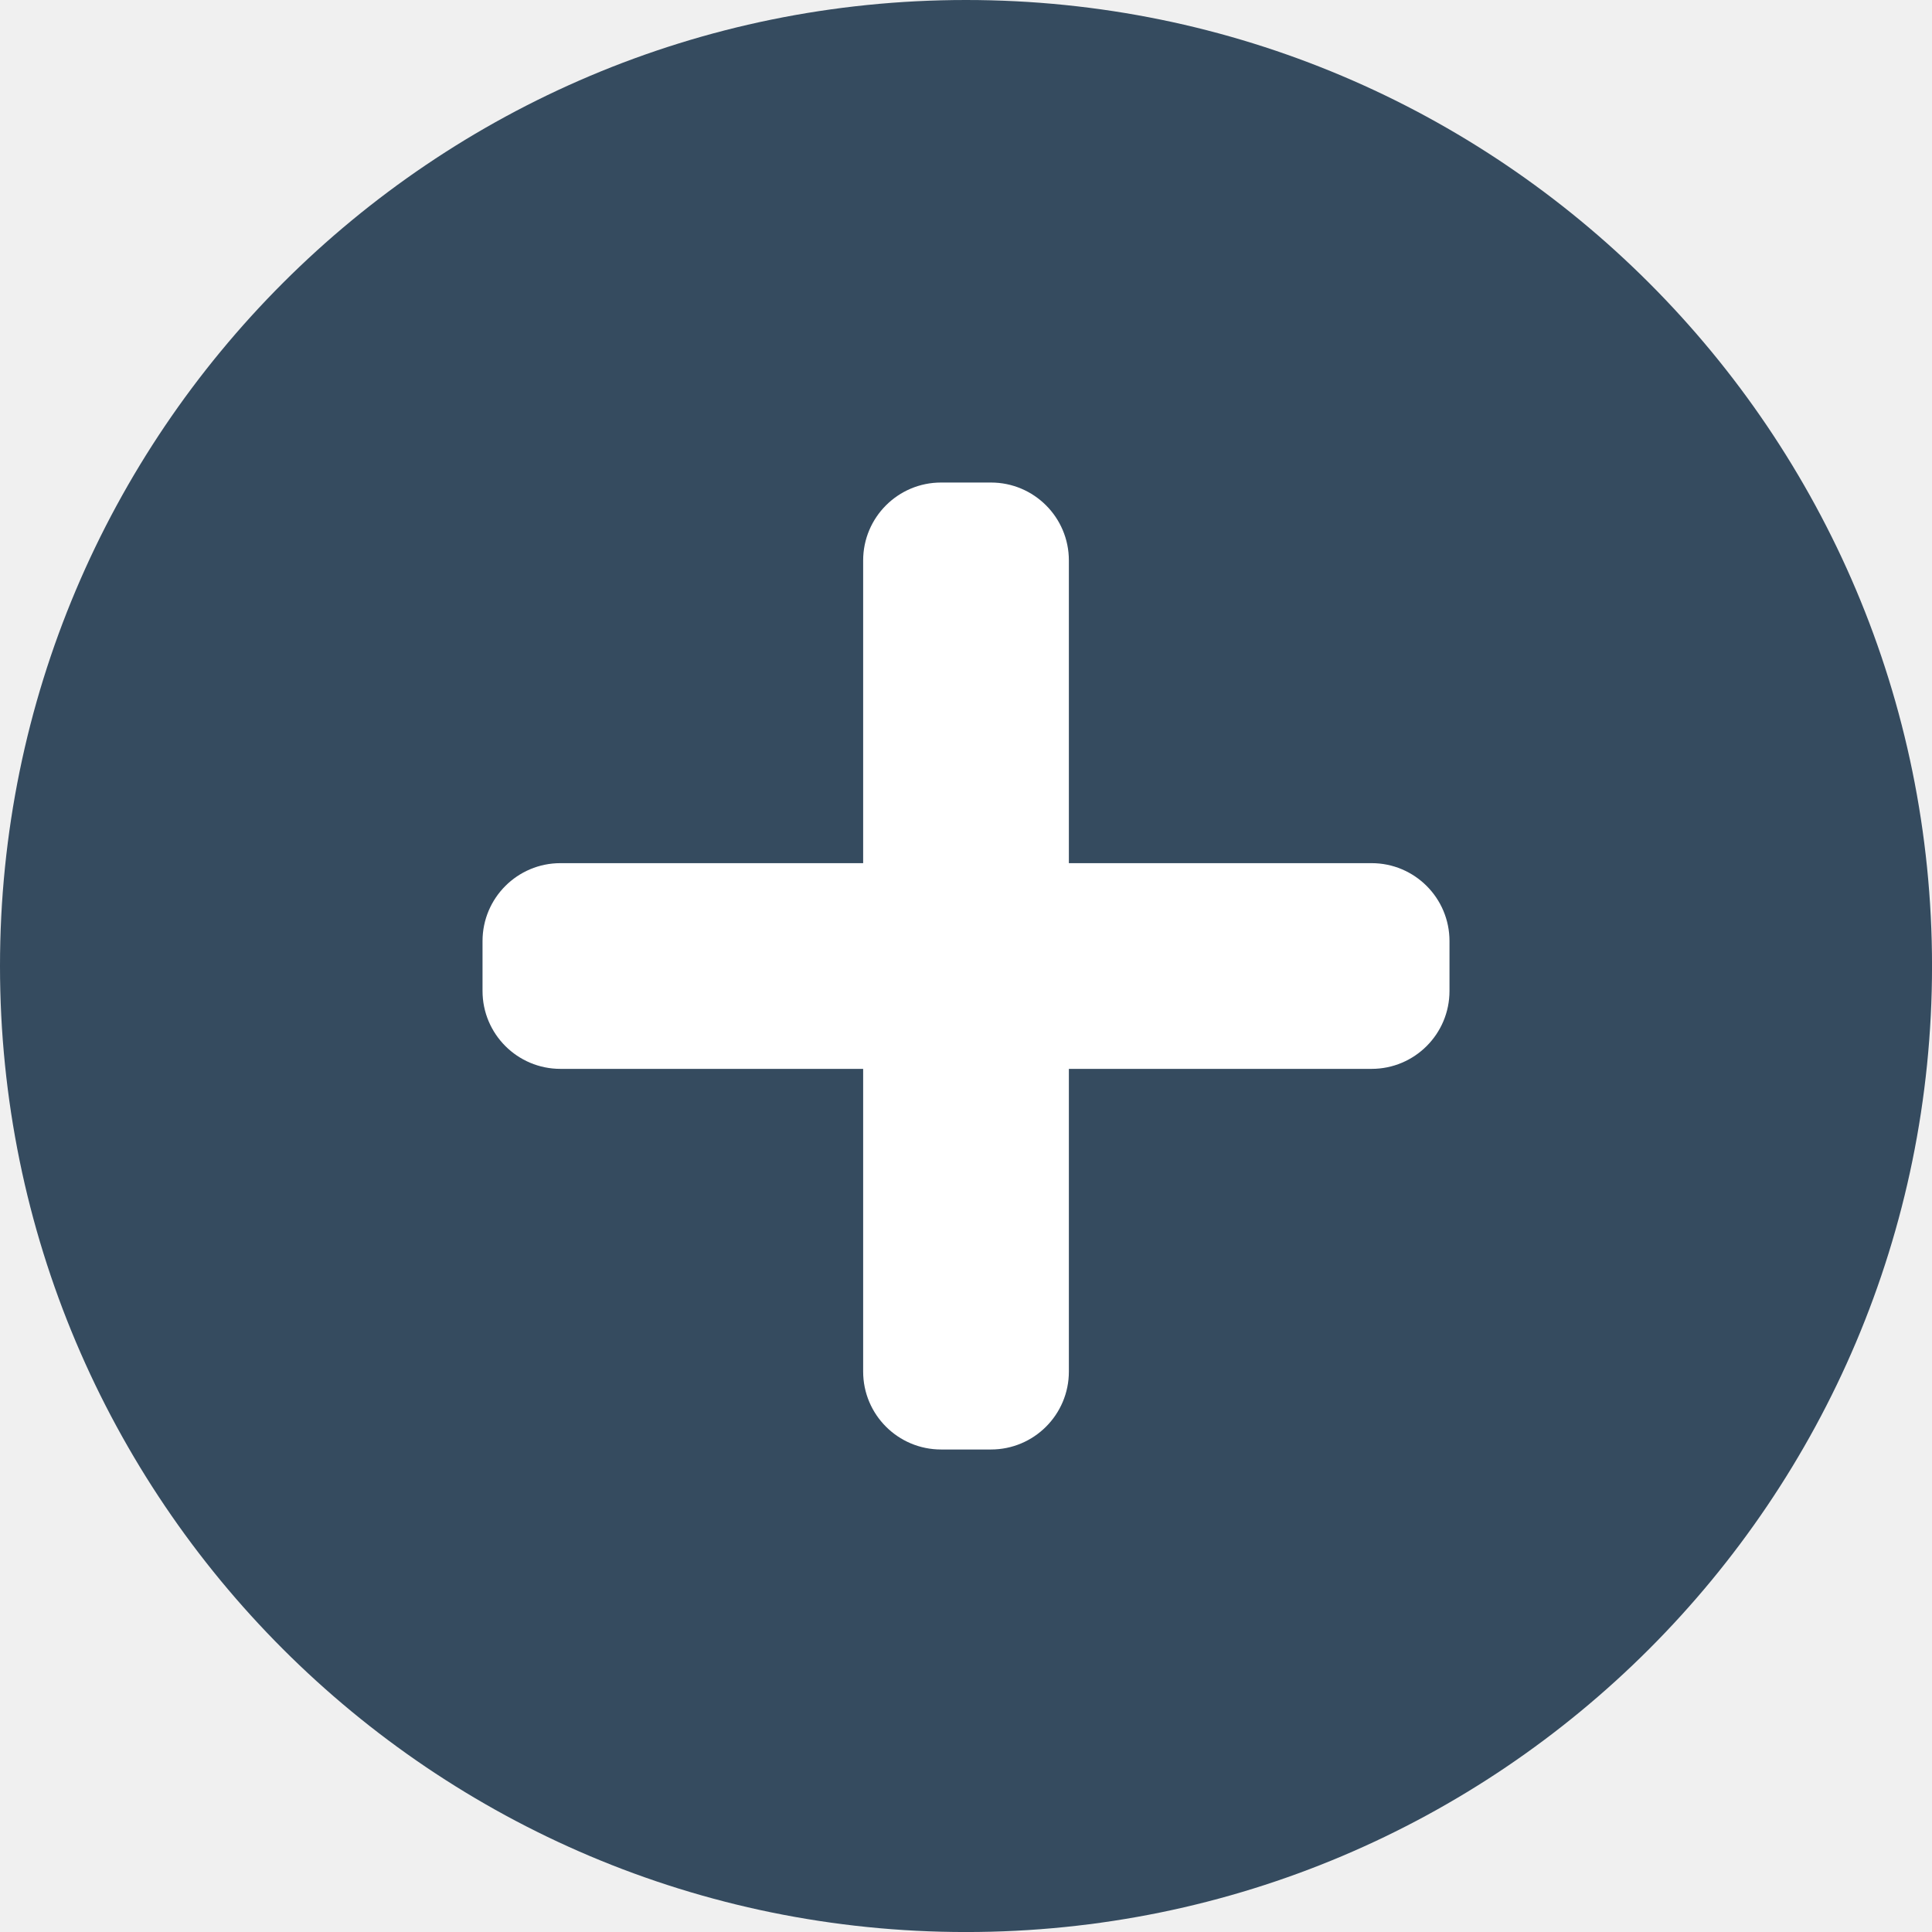
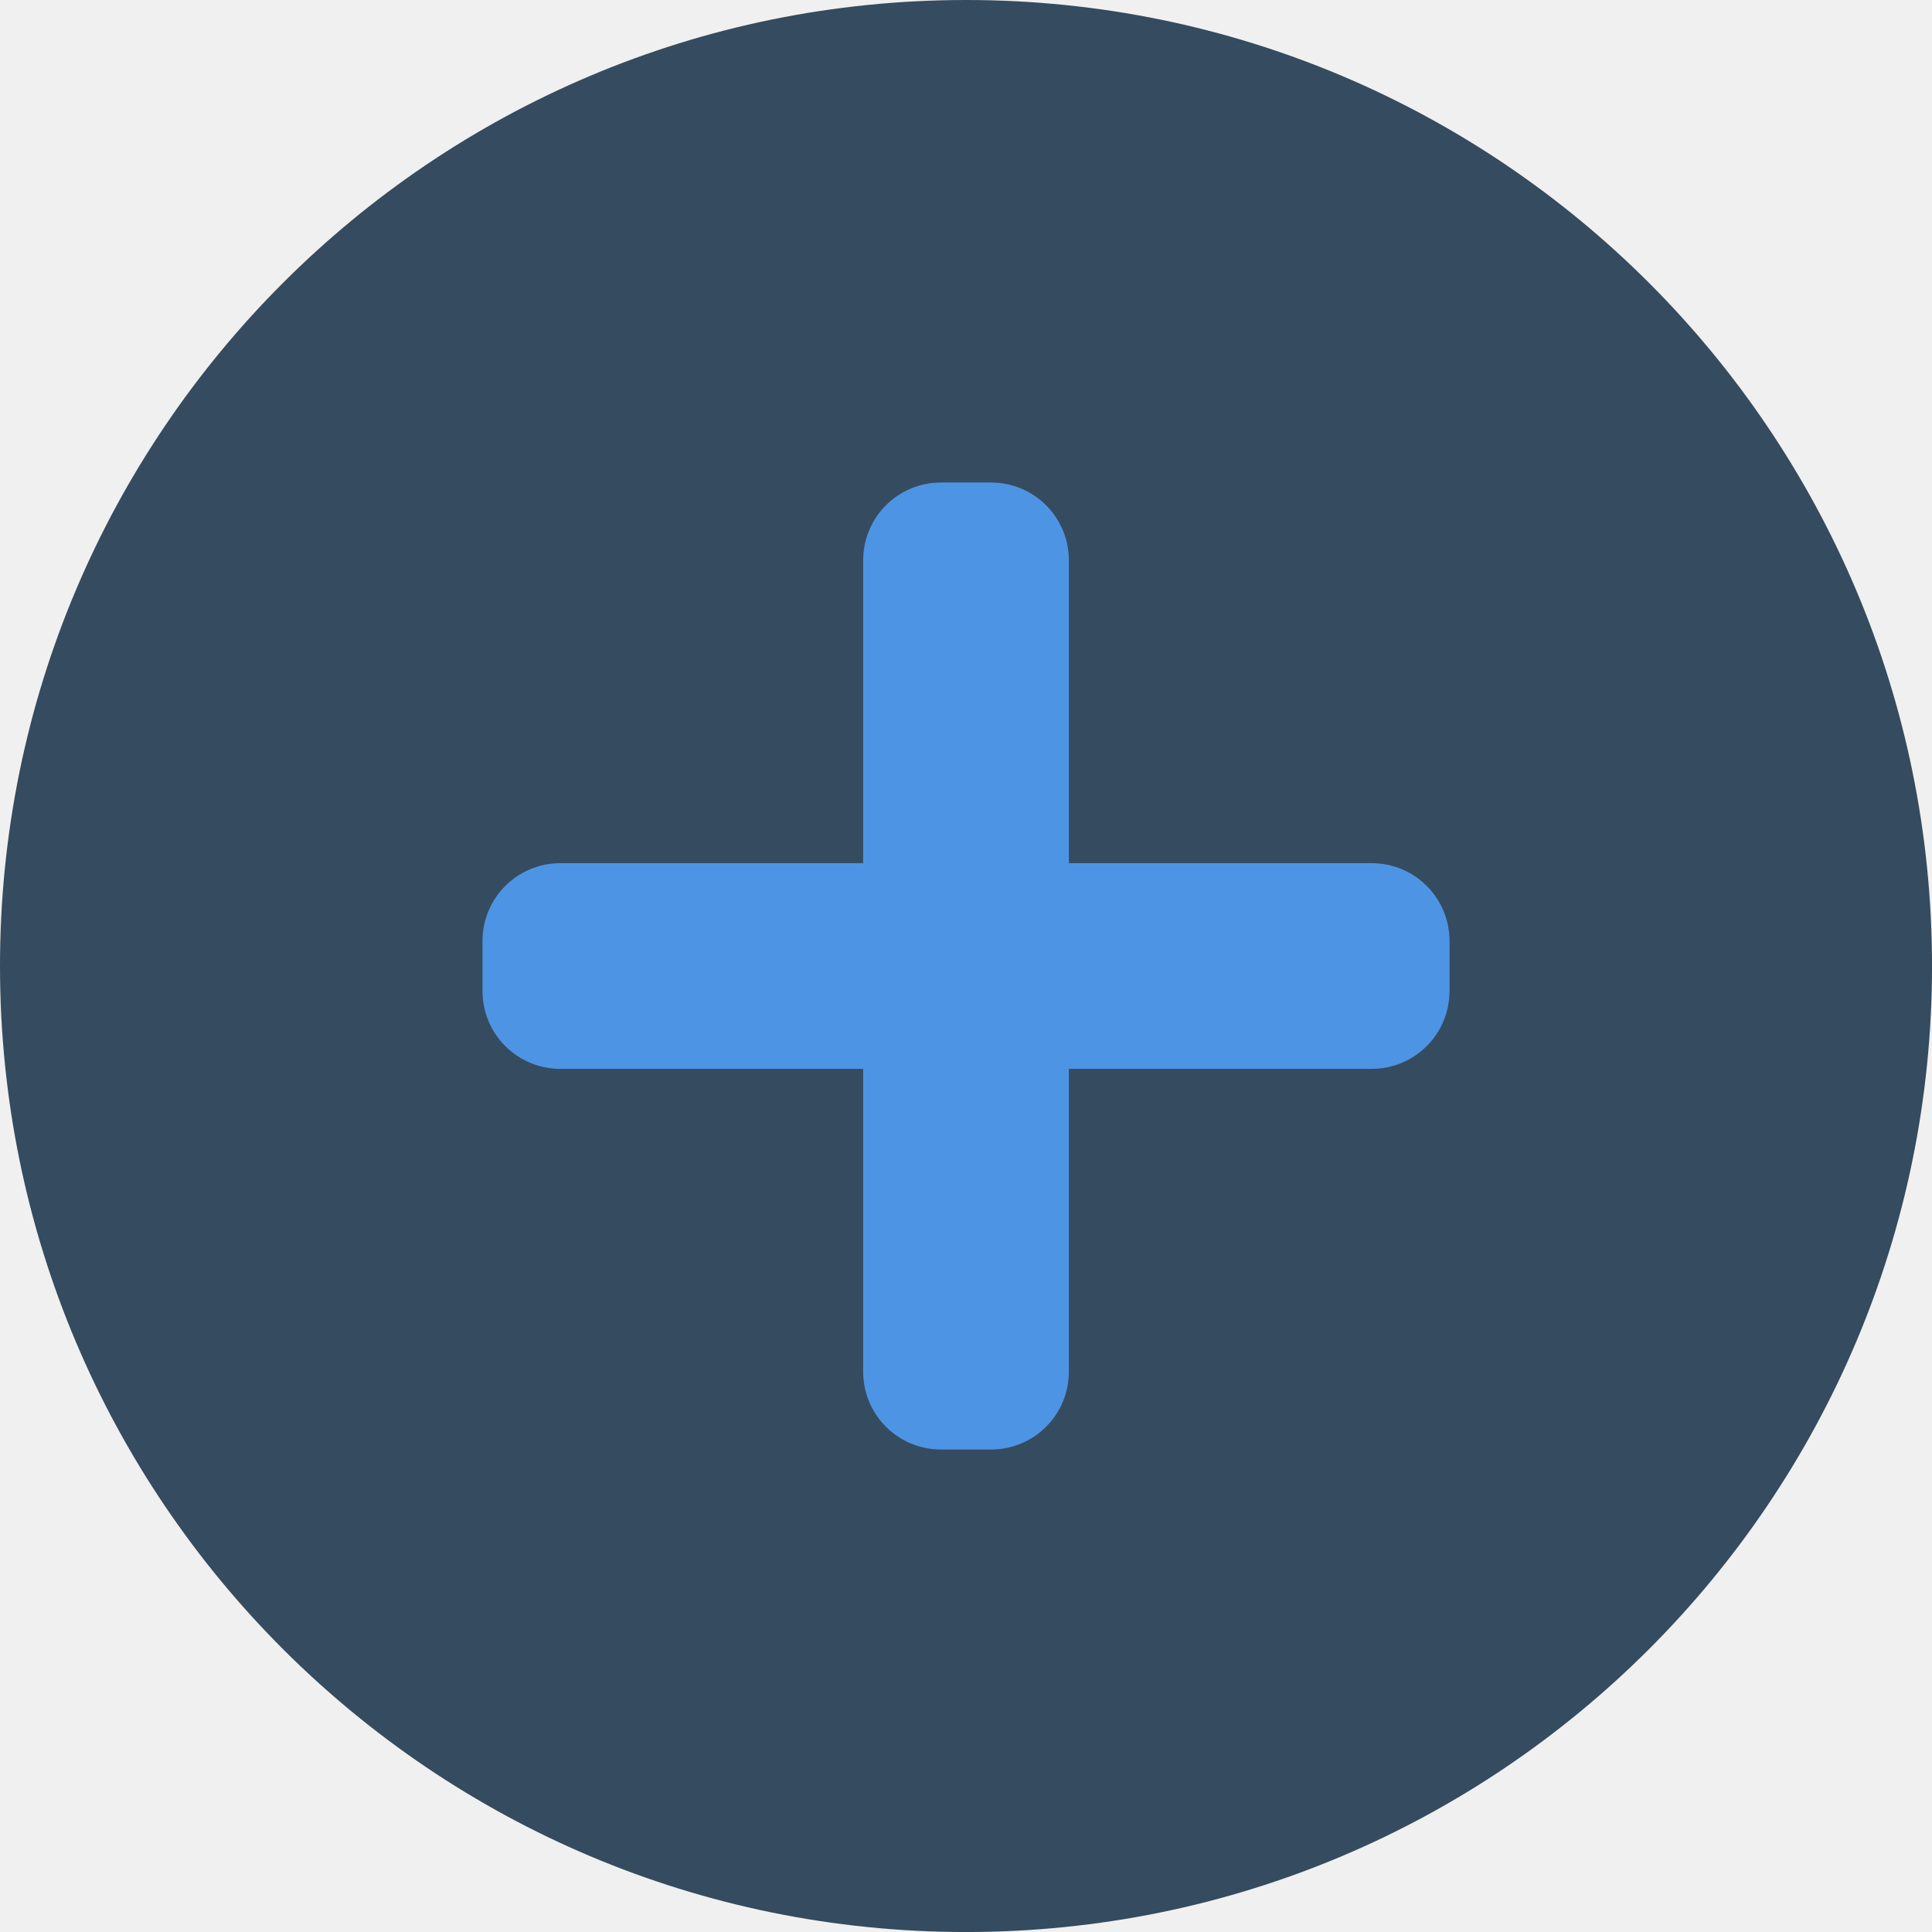
<svg xmlns="http://www.w3.org/2000/svg" width="256" height="256" viewBox="0 0 67.733 67.733" version="1.1" id="svg5">
  <defs id="defs2" />
  <g id="layer1">
    <circle style="fill:#354b5f;fill-opacity:1;stroke-width:0" id="path234" cx="33.867" cy="33.867" r="33.867" />
    <g aria-label="+" id="text1156" style="font-size:66.831px;line-height:0;font-family:'RobotoMono Nerd Font';-inkscape-font-specification:'RobotoMono Nerd Font, Normal';text-align:center;text-anchor:middle;fill:#ffffff;stroke-width:0" />
-     <g id="g398" transform="matrix(0.7424475,0,0,0.7424475,8.722445,8.722445)">
-       <rect style="fill:#ffffff;stroke-width:0" id="rect392" width="9.714" height="45.66" x="29.01" y="11.037" ry="3.679" />
-       <rect style="fill:#ffffff;stroke-width:0" id="rect394" width="9.714" height="45.66" x="29.01" y="-56.697" ry="3.679" transform="rotate(90)" />
-     </g>
+     <path style="color:#000000;fill:#4e94e4;stroke-width:1.323;-inkscape-stroke:none" d="m 32.992,16.916 c -1.513,0 -2.731,1.218 -2.731,2.732 V 30.261 H 19.648 c -1.513,0 -2.732,1.218 -2.732,2.731 v 1.75 c 0,1.513 1.218,2.731 2.732,2.731 h 10.613 v 10.613 c 0,1.513 1.218,2.732 2.731,2.732 h 1.75 c 1.513,0 2.731,-1.218 2.731,-2.732 V 37.473 h 10.613 c 1.513,0 2.732,-1.218 2.732,-2.731 v -1.75 c 0,-1.513 -1.218,-2.731 -2.732,-2.731 H 37.473 V 19.648 c 0,-1.513 -1.218,-2.732 -2.731,-2.732 z" id="path1437" />
+     <path style="color:#000000;fill:none;stroke:none;stroke-width:1.323;-inkscape-stroke:none" d="m 32.992,16.916 c -1.513,0 -2.731,1.218 -2.731,2.732 V 30.261 H 19.648 c -1.513,0 -2.732,1.218 -2.732,2.731 v 1.75 c 0,1.513 1.218,2.731 2.732,2.731 h 10.613 v 10.613 c 0,1.513 1.218,2.732 2.731,2.732 h 1.75 c 1.513,0 2.731,-1.218 2.731,-2.732 V 37.473 h 10.613 c 1.513,0 2.732,-1.218 2.732,-2.731 v -1.75 c 0,-1.513 -1.218,-2.731 -2.732,-2.731 H 37.473 V 19.648 c 0,-1.513 -1.218,-2.732 -2.731,-2.732 z" id="path1451" />
+     <path style="color:#000000;fill:none;stroke:none;-inkscape-stroke:none" d="m 32.992,16.254 c -1.868,0 -3.393,1.526 -3.393,3.395 v 9.951 h -9.951 c -1.868,0 -3.395,1.524 -3.395,3.393 v 1.75 c 0,1.868 1.526,3.393 3.395,3.393 h 9.951 v 9.951 c 0,1.868 1.524,3.393 3.393,3.393 h 1.75 c 1.868,0 3.393,-1.525 3.393,-3.393 v -9.951 h 9.951 c 1.868,0 3.393,-1.524 3.393,-3.393 v -1.75 c 0,-1.868 -1.525,-3.393 -3.393,-3.393 h -9.951 v -9.951 c 0,-1.868 -1.524,-3.395 -3.393,-3.395 z m 0,1.324 h 1.75 c 1.158,0 2.068,0.912 2.068,2.07 v 11.273 h 11.275 c 1.158,0 2.07,0.912 2.07,2.07 v 1.75 c 0,1.158 -0.912,2.068 -2.07,2.068 h -11.275 v 11.275 c 0,1.158 -0.91,2.07 -2.068,2.07 h -1.75 c -1.158,0 -2.07,-0.912 -2.07,-2.07 V 36.811 H 19.648 c -1.158,0 -2.07,-0.91 -2.07,-2.068 v -1.75 c 0,-1.158 0.912,-2.07 2.07,-2.07 H 30.922 V 19.648 c 0,-1.158 0.912,-2.07 2.07,-2.07 z" id="path1453" />
  </g>
</svg>
